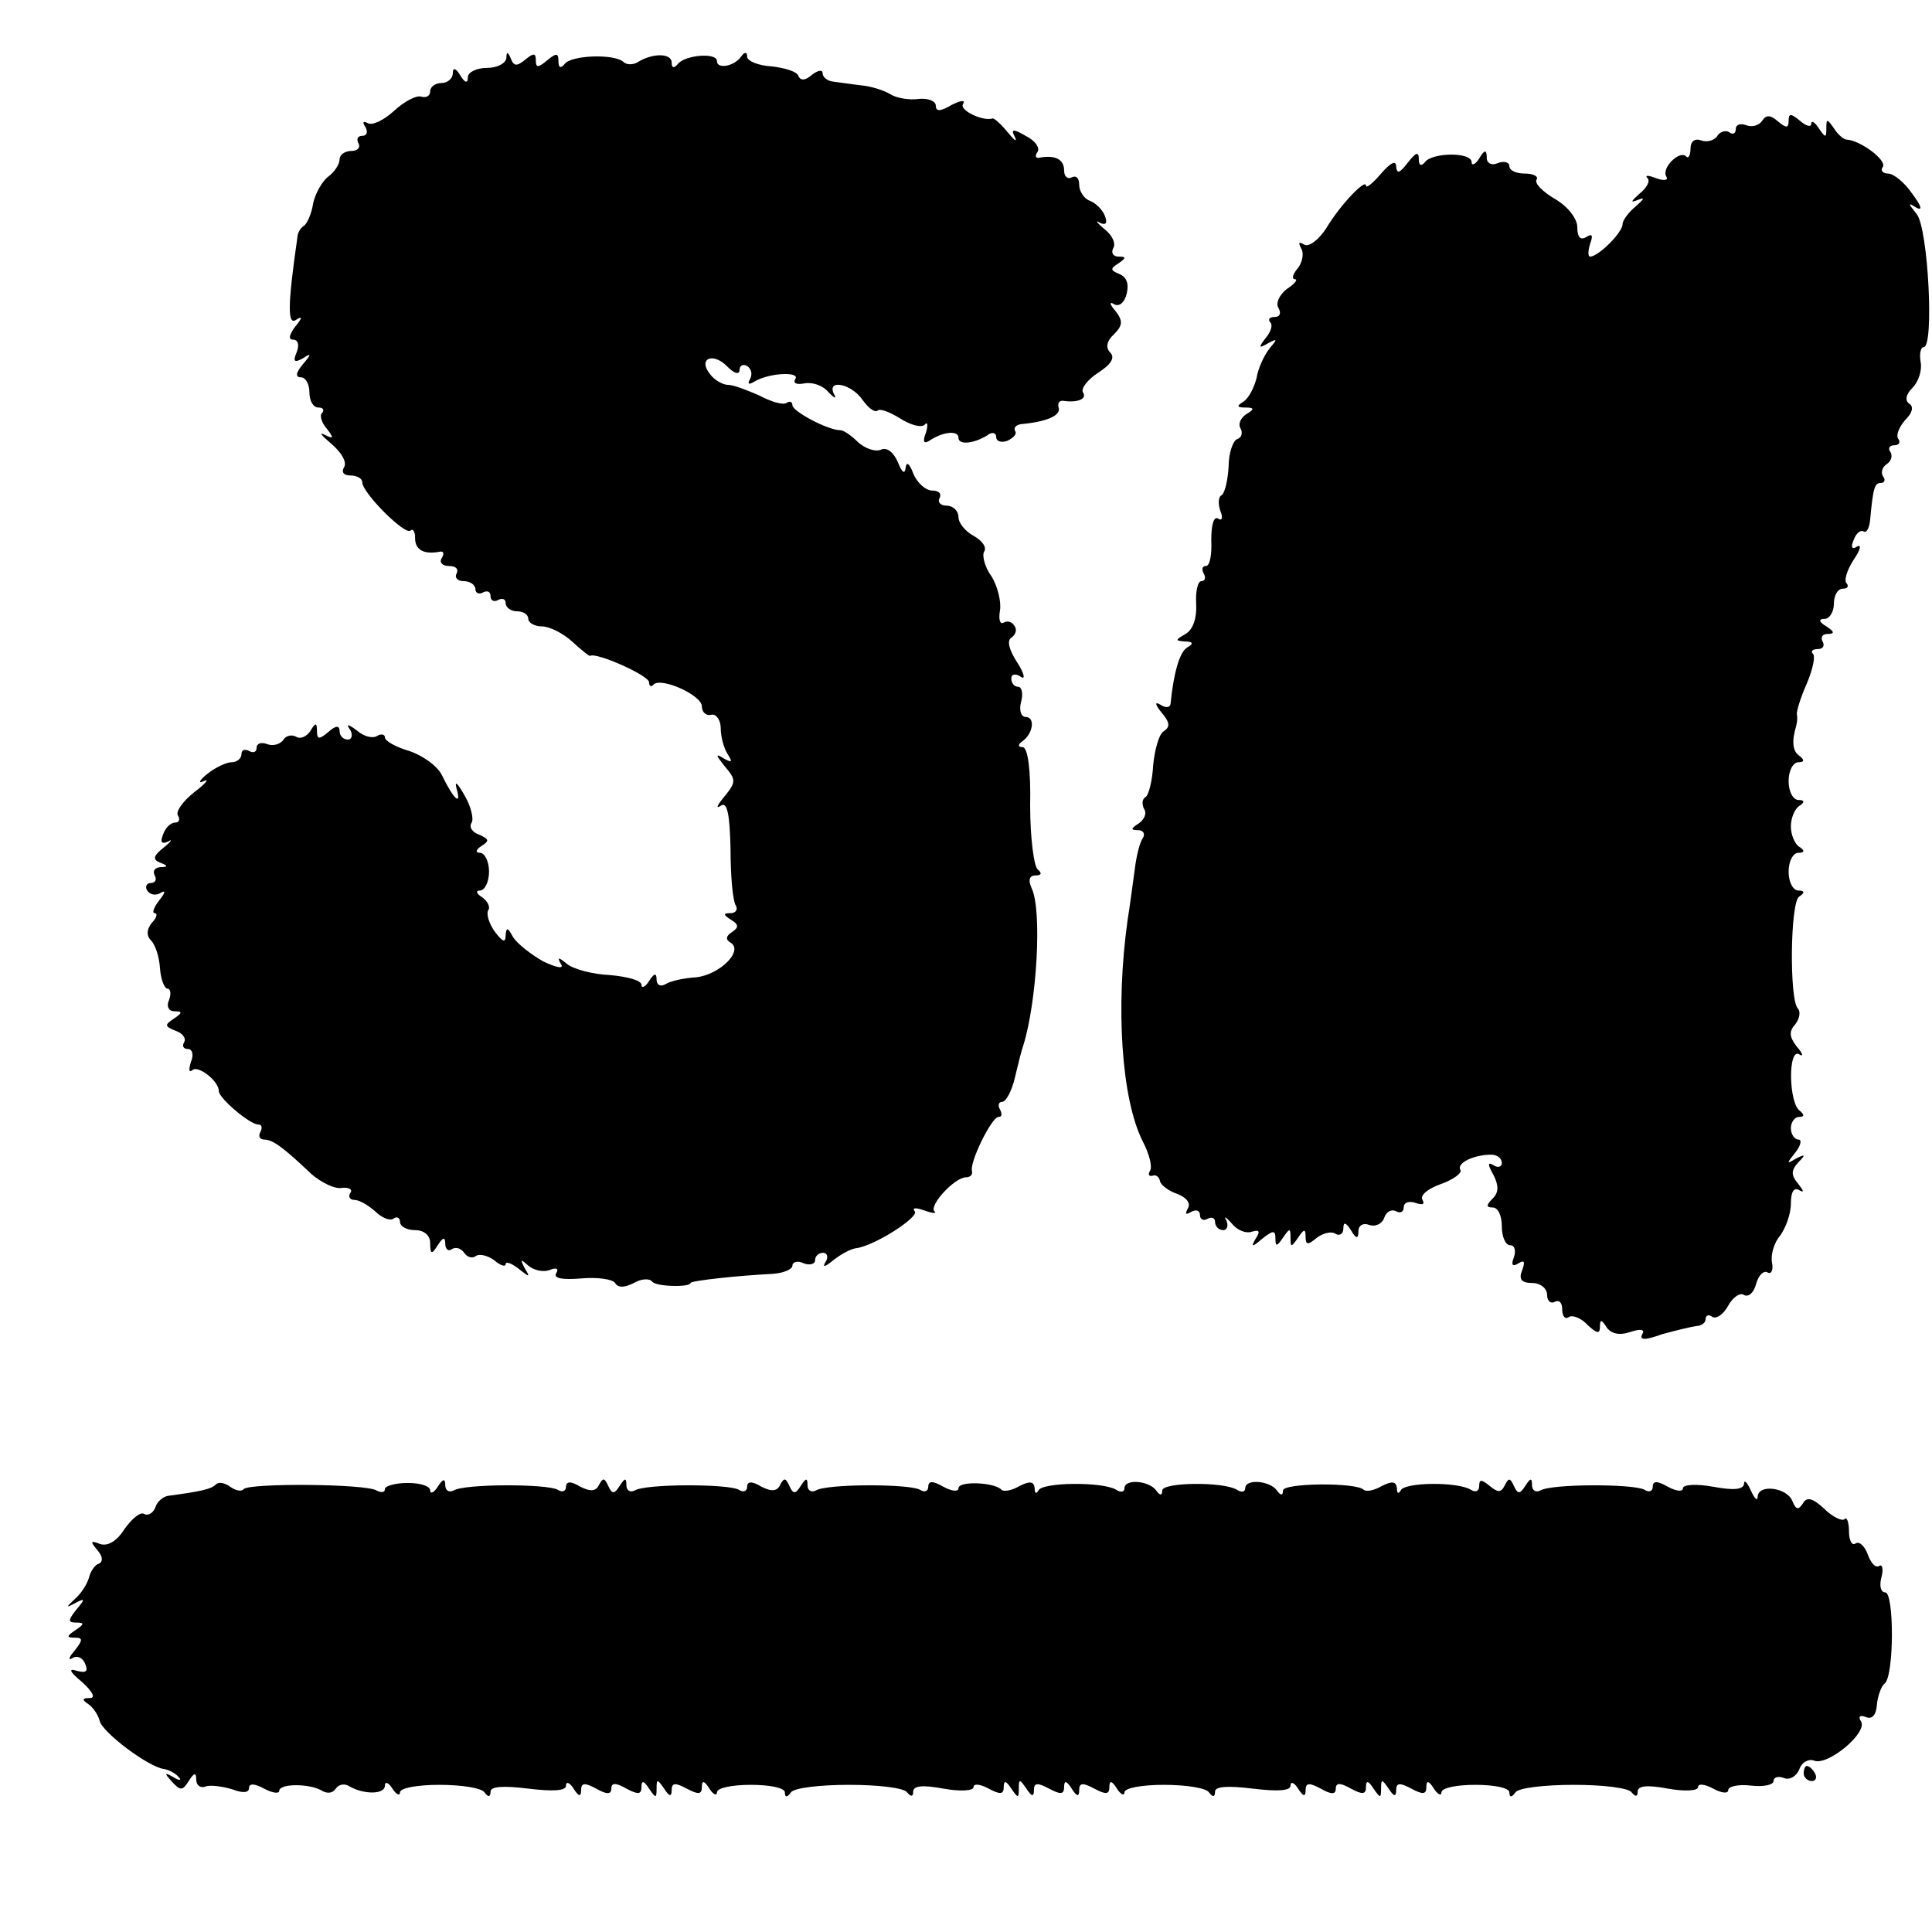
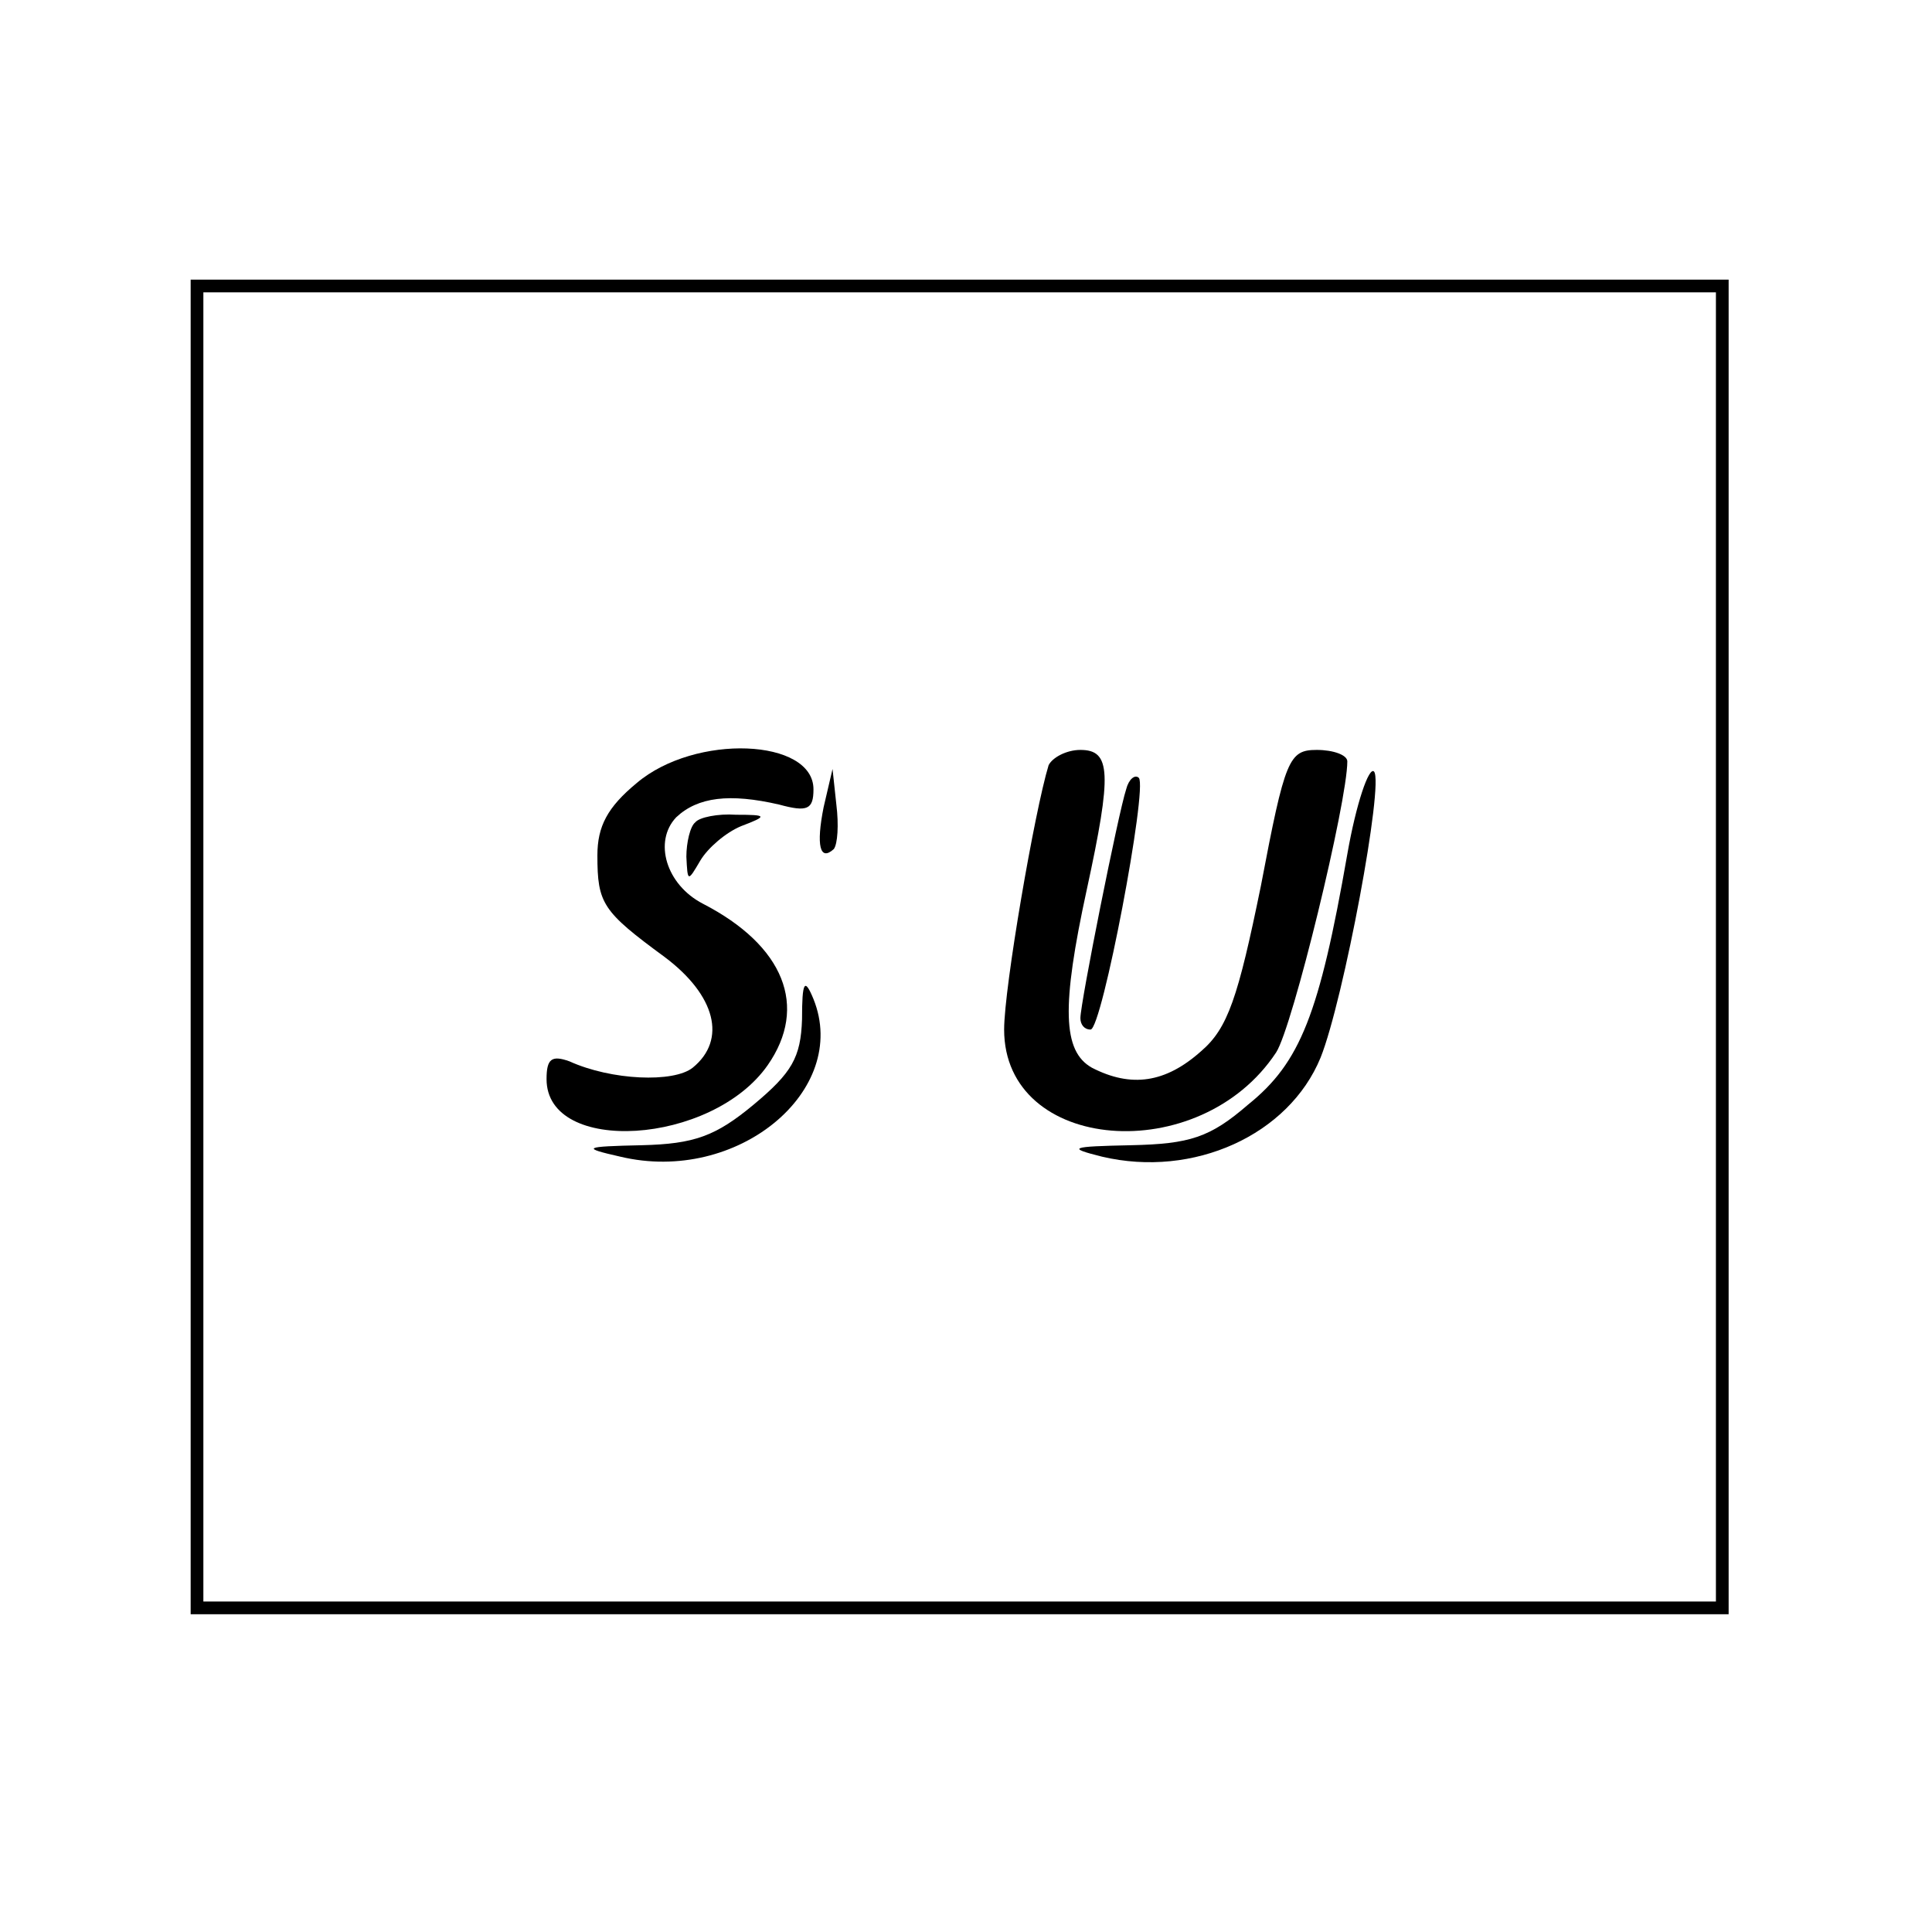
- <svg xmlns="http://www.w3.org/2000/svg" version="1.0" width="256pt" height="256pt" viewBox="0 0 256 256" preserveAspectRatio="xMidYMid meet">
-   <g transform="translate(0,256) scale(0.1,-0.1)" fill="#000000" stroke="none">
-     <path d="M671 2483 c-1 -7 -12 -13 -26 -13 -14 0 -25 -6 -25 -12 0 -9 -4 -8 -10 2 -6 10 -10 11 -10 3 0 -7 -7 -13 -15 -13 -8 0 -15 -5 -15 -11 0 -6 -5 -9 -12 -7 -6 2 -22 -6 -36 -19 -13 -12 -29 -20 -35 -16 -6 3 -7 1 -3 -5 4 -7 2 -12 -4 -12 -6 0 -8 -4 -5 -10 3 -5 -1 -10 -9 -10 -9 0 -16 -5 -16 -11 0 -7 -7 -17 -15 -23 -8 -6 -17 -22 -20 -35 -2 -14 -8 -27 -12 -30 -5 -3 -9 -10 -9 -16 -13 -90 -13 -116 -2 -109 9 6 9 3 -1 -9 -8 -11 -9 -17 -3 -17 7 0 9 -7 5 -17 -5 -12 -3 -14 8 -8 12 8 12 6 0 -8 -9 -11 -10 -17 -2 -17 6 0 11 -9 11 -20 0 -11 5 -20 12 -20 6 0 8 -3 5 -7 -4 -3 -1 -13 6 -21 10 -13 9 -14 -3 -8 -8 4 -4 -1 9 -12 13 -11 21 -24 17 -31 -4 -6 -1 -11 8 -11 9 0 16 -4 16 -9 0 -14 57 -71 64 -64 3 3 6 -1 6 -10 0 -16 12 -22 33 -18 5 1 6 -3 2 -9 -3 -5 1 -10 10 -10 9 0 13 -4 10 -10 -3 -5 1 -10 9 -10 9 0 16 -5 16 -11 0 -5 5 -7 10 -4 6 3 10 1 10 -5 0 -6 5 -8 10 -5 6 3 10 1 10 -4 0 -6 7 -11 15 -11 8 0 15 -4 15 -10 0 -5 8 -10 18 -10 10 0 28 -9 40 -20 12 -11 23 -20 24 -19 8 5 78 -26 78 -35 0 -5 3 -7 6 -3 10 10 64 -14 64 -29 0 -8 6 -13 13 -11 6 1 12 -7 12 -18 0 -11 4 -26 9 -34 7 -11 6 -12 -5 -6 -11 7 -11 5 1 -10 16 -19 16 -21 -3 -44 -8 -10 -8 -13 -1 -8 8 4 11 -14 12 -58 0 -36 3 -69 7 -75 3 -5 0 -10 -7 -10 -10 0 -10 -2 1 -9 10 -6 10 -10 1 -16 -8 -5 -9 -10 -2 -14 18 -11 -15 -43 -46 -46 -16 -1 -34 -5 -40 -9 -7 -4 -12 -1 -12 6 0 9 -3 9 -10 -2 -5 -8 -10 -10 -10 -5 0 6 -19 11 -42 13 -23 1 -49 8 -57 15 -11 9 -13 9 -8 0 5 -7 -4 -6 -23 3 -16 9 -34 23 -40 32 -7 13 -9 14 -10 3 0 -11 -4 -9 -14 4 -8 11 -12 24 -9 29 3 4 -1 12 -8 17 -8 5 -9 9 -3 9 6 0 12 11 12 25 0 14 -6 25 -12 25 -6 0 -6 4 2 9 11 7 10 9 -3 15 -9 3 -14 10 -10 16 3 5 -1 22 -10 37 -9 16 -13 19 -10 8 7 -24 -4 -14 -19 17 -6 13 -26 27 -44 33 -17 5 -32 13 -32 18 0 4 -5 5 -10 2 -6 -4 -18 -1 -27 7 -12 9 -15 9 -9 1 4 -7 2 -13 -3 -13 -6 0 -11 5 -11 11 0 8 -5 8 -15 -1 -12 -10 -15 -10 -15 1 0 12 -2 12 -9 0 -5 -7 -13 -11 -19 -7 -6 3 -14 1 -17 -5 -4 -5 -13 -8 -21 -5 -8 3 -14 1 -14 -5 0 -6 -5 -7 -10 -4 -6 3 -10 1 -10 -4 0 -6 -6 -11 -13 -11 -7 0 -22 -7 -33 -16 -10 -8 -12 -13 -4 -9 8 4 3 -3 -13 -15 -15 -12 -25 -26 -21 -31 3 -5 1 -9 -4 -9 -6 0 -13 -7 -16 -16 -4 -10 -2 -13 7 -9 6 4 4 0 -6 -8 -14 -11 -15 -16 -5 -20 11 -4 11 -6 0 -6 -7 -1 -10 -5 -7 -11 3 -5 1 -10 -5 -10 -6 0 -8 -5 -5 -10 4 -6 12 -7 18 -3 7 4 6 0 -2 -10 -7 -9 -10 -17 -6 -17 4 0 3 -6 -4 -13 -7 -9 -7 -17 -1 -23 6 -6 11 -22 12 -37 1 -15 6 -27 10 -27 4 0 5 -7 2 -15 -4 -9 0 -15 7 -15 11 0 11 -2 -1 -10 -12 -8 -12 -10 3 -16 9 -3 14 -10 11 -15 -3 -5 -1 -9 5 -9 6 0 8 -8 4 -17 -3 -10 -3 -15 2 -11 7 7 35 -14 35 -28 0 -9 41 -44 52 -44 5 0 6 -4 3 -10 -3 -5 -1 -10 5 -10 11 0 24 -9 63 -46 13 -11 31 -20 40 -18 9 1 15 -2 11 -7 -3 -5 0 -9 6 -9 6 0 18 -7 27 -15 8 -8 19 -13 24 -10 5 4 9 1 9 -4 0 -6 9 -11 20 -11 12 0 20 -7 20 -17 0 -15 2 -16 10 -3 7 11 10 11 10 2 0 -7 4 -11 9 -7 5 3 12 1 16 -5 4 -6 11 -8 16 -4 5 3 16 0 24 -6 8 -7 15 -9 15 -5 0 4 8 1 17 -6 15 -12 16 -12 8 1 -6 12 -5 12 5 3 7 -6 19 -9 28 -6 9 4 13 2 9 -4 -4 -7 8 -9 33 -7 21 2 42 -1 45 -6 4 -7 13 -6 25 0 10 6 21 6 24 2 4 -7 51 -8 51 -2 0 3 65 10 108 12 15 1 27 6 27 11 0 5 7 7 15 3 8 -3 15 -1 15 4 0 6 5 10 11 10 5 0 7 -6 3 -12 -5 -8 -1 -7 10 2 10 8 23 15 30 16 25 3 85 42 78 49 -4 5 2 5 13 1 11 -4 17 -4 13 -1 -7 8 27 45 42 45 5 0 9 3 8 8 -4 11 26 72 35 72 5 0 5 4 2 10 -3 5 -2 10 3 10 5 0 13 15 17 33 4 17 9 37 11 42 18 58 25 179 11 208 -5 11 -3 17 5 17 8 0 9 3 3 8 -5 4 -10 42 -10 85 1 46 -3 77 -10 77 -6 0 -7 3 0 8 14 10 17 32 4 32 -6 0 -9 9 -6 20 3 11 1 20 -4 20 -5 0 -9 5 -9 11 0 6 6 7 13 2 6 -4 4 5 -5 19 -11 17 -14 29 -8 33 6 4 8 11 4 16 -3 5 -9 7 -14 4 -5 -3 -7 4 -5 16 2 11 -3 32 -11 45 -9 12 -13 28 -10 33 4 6 -3 15 -14 21 -11 6 -20 17 -20 25 0 8 -7 15 -16 15 -8 0 -12 5 -9 10 3 6 -1 10 -10 10 -8 0 -20 10 -25 23 -5 13 -9 16 -10 7 -1 -9 -5 -6 -10 7 -6 14 -15 21 -23 17 -8 -3 -21 2 -30 10 -9 9 -19 16 -24 16 -16 0 -63 25 -63 33 0 5 -4 6 -8 3 -5 -3 -21 2 -36 10 -16 7 -34 14 -41 14 -7 0 -18 6 -24 14 -17 21 4 30 23 10 9 -9 16 -11 16 -4 0 6 5 8 10 5 6 -4 7 -11 4 -17 -4 -7 -2 -8 5 -4 19 12 61 14 55 4 -4 -6 2 -8 12 -6 11 2 25 -3 32 -12 8 -8 11 -9 7 -2 -10 20 23 14 38 -8 8 -11 16 -17 20 -14 3 3 16 -2 29 -10 14 -9 28 -13 33 -9 4 5 5 0 2 -10 -5 -13 -3 -16 6 -10 17 11 37 13 37 3 0 -10 20 -8 38 3 6 5 12 4 12 -2 0 -6 7 -8 15 -5 8 4 13 9 10 13 -2 4 1 8 8 9 33 3 52 11 50 21 -2 6 0 10 5 10 19 -3 33 2 27 11 -3 5 6 17 20 26 17 11 23 20 16 27 -6 6 -5 15 5 24 12 12 12 18 2 31 -8 9 -8 13 -2 9 7 -4 14 2 17 14 3 13 0 22 -10 26 -12 5 -12 7 -1 14 10 7 11 9 0 9 -7 0 -10 5 -7 11 4 6 -1 17 -11 25 -11 9 -13 13 -7 9 8 -4 11 -1 7 9 -3 8 -12 17 -20 20 -8 3 -14 13 -14 21 0 9 -4 13 -10 10 -5 -3 -10 1 -10 9 0 15 -12 21 -33 17 -5 -1 -6 3 -2 8 3 6 -4 15 -16 21 -17 10 -20 9 -14 -2 3 -7 -1 -4 -10 7 -9 11 -18 19 -20 18 -13 -4 -44 11 -39 19 4 6 -3 5 -15 -1 -15 -9 -21 -9 -21 -1 0 6 -10 10 -22 9 -13 -2 -30 1 -38 6 -8 5 -26 11 -40 12 -14 2 -31 4 -37 5 -7 1 -13 6 -13 11 0 5 -6 4 -14 -2 -9 -8 -15 -8 -18 -2 -1 6 -18 11 -35 13 -18 1 -33 7 -33 13 0 6 -3 7 -8 0 -9 -13 -32 -17 -32 -6 0 12 -43 8 -52 -4 -5 -6 -8 -5 -8 2 0 13 -26 13 -46 0 -6 -3 -14 -3 -18 1 -12 11 -70 9 -78 -3 -5 -6 -8 -5 -8 4 0 11 -3 11 -15 1 -12 -10 -15 -10 -15 0 0 10 -3 10 -14 1 -11 -9 -15 -9 -19 1 -4 10 -6 10 -6 1z" />
-     <path d="M2335 2400 c-4 -6 -13 -9 -21 -6 -8 3 -14 1 -14 -5 0 -6 -4 -8 -9 -4 -5 3 -13 0 -16 -6 -4 -5 -13 -8 -21 -5 -8 3 -14 -1 -14 -11 0 -9 -3 -14 -6 -10 -9 8 -33 -16 -26 -27 3 -5 -3 -6 -14 -2 -10 4 -15 4 -11 0 4 -4 -1 -13 -11 -21 -11 -10 -12 -12 -2 -8 10 4 9 2 -2 -8 -10 -8 -18 -19 -18 -24 0 -11 -32 -43 -43 -43 -3 0 -3 7 0 17 4 11 3 14 -5 9 -8 -5 -12 0 -12 13 0 11 -12 27 -29 37 -17 10 -28 21 -25 26 3 4 -4 8 -15 8 -12 0 -21 4 -21 10 0 5 -7 7 -15 4 -9 -4 -15 0 -15 7 0 11 -3 11 -10 -1 -5 -8 -10 -10 -10 -5 0 14 -53 13 -62 0 -5 -6 -8 -4 -8 4 0 11 -4 9 -15 -5 -10 -13 -14 -15 -15 -5 0 9 -7 6 -20 -9 -11 -13 -20 -20 -20 -16 0 10 -34 -25 -53 -57 -10 -15 -23 -25 -29 -21 -7 4 -8 3 -4 -5 4 -6 2 -18 -4 -26 -7 -8 -9 -15 -4 -15 4 0 0 -6 -11 -13 -10 -8 -15 -19 -11 -25 4 -7 2 -12 -5 -12 -7 0 -9 -3 -6 -7 4 -3 1 -13 -6 -21 -10 -13 -9 -14 3 -7 13 7 13 6 2 -7 -7 -9 -15 -26 -17 -39 -3 -12 -10 -26 -17 -31 -10 -6 -9 -8 2 -8 12 0 13 -2 1 -9 -7 -5 -11 -13 -7 -19 3 -6 1 -12 -5 -14 -5 -2 -11 -18 -11 -36 -1 -18 -5 -35 -9 -38 -5 -2 -5 -12 -2 -21 4 -9 2 -14 -3 -10 -6 3 -9 -9 -9 -29 1 -19 -2 -34 -7 -34 -5 0 -6 -4 -3 -10 3 -5 2 -10 -3 -10 -5 0 -8 -14 -7 -30 1 -19 -4 -34 -14 -40 -14 -8 -14 -9 -1 -10 11 0 12 -3 3 -8 -10 -6 -18 -34 -22 -75 -1 -5 -7 -5 -13 -1 -8 5 -8 1 1 -10 11 -13 12 -19 3 -25 -6 -3 -12 -24 -14 -45 -1 -20 -6 -40 -10 -42 -5 -3 -5 -10 -2 -16 4 -6 0 -14 -7 -19 -11 -7 -11 -9 -1 -9 7 0 10 -5 6 -11 -4 -6 -8 -23 -10 -38 -2 -14 -6 -46 -10 -71 -16 -115 -8 -236 20 -292 9 -17 13 -34 10 -39 -3 -5 -2 -8 3 -7 4 2 9 -1 10 -7 1 -5 11 -13 23 -17 13 -5 18 -13 14 -19 -4 -8 -3 -9 4 -5 7 4 12 2 12 -4 0 -6 5 -8 10 -5 6 3 10 1 10 -4 0 -6 5 -11 11 -11 5 0 7 6 4 13 -4 6 -1 5 7 -4 7 -9 19 -14 27 -11 10 3 11 0 5 -9 -7 -12 -5 -12 9 0 14 11 17 11 17 0 0 -11 2 -11 10 1 9 13 10 13 10 0 0 -13 1 -13 10 0 8 12 10 12 10 1 0 -11 3 -11 15 -1 8 6 19 9 25 5 5 -3 10 0 10 7 0 9 3 9 10 -2 7 -12 10 -12 10 -1 0 7 6 11 14 8 8 -3 17 1 20 9 3 9 10 12 16 9 5 -3 10 -1 10 5 0 7 7 9 16 6 9 -3 12 -2 9 4 -4 6 7 15 24 21 17 6 29 15 26 19 -5 9 18 20 41 20 8 0 14 -5 14 -11 0 -5 -5 -7 -11 -3 -8 5 -8 1 0 -13 7 -14 7 -23 -1 -31 -9 -9 -9 -12 0 -12 7 0 12 -11 12 -25 0 -14 5 -25 11 -25 6 0 8 -7 5 -16 -4 -10 -2 -13 6 -8 8 5 9 2 5 -9 -5 -12 -1 -17 13 -17 11 0 20 -7 20 -16 0 -8 5 -12 10 -9 6 3 10 -1 10 -10 0 -9 4 -14 9 -10 5 3 17 -2 25 -11 12 -11 16 -12 16 -2 0 10 2 10 9 -1 6 -8 16 -11 31 -6 15 5 20 3 16 -3 -4 -8 4 -8 26 0 18 5 39 10 46 11 6 0 12 4 12 9 0 5 4 7 9 3 6 -3 15 4 21 15 6 11 16 18 21 14 6 -3 13 3 16 15 3 11 10 18 15 15 5 -3 8 3 6 13 -2 11 3 27 11 36 7 10 14 28 14 42 0 16 4 22 11 18 7 -4 6 -1 -1 8 -10 12 -10 18 0 29 10 10 9 11 -3 5 -13 -8 -13 -7 -1 8 7 9 9 17 4 17 -5 0 -10 7 -10 15 0 8 5 15 11 15 7 0 7 3 1 8 -15 10 -16 84 -1 75 6 -4 5 1 -3 10 -10 13 -11 20 -2 30 6 8 7 17 3 21 -11 12 -10 140 2 148 8 5 7 8 -1 8 -7 0 -13 11 -13 25 0 14 6 25 13 25 8 0 9 3 1 8 -6 4 -11 16 -11 27 0 11 5 23 11 27 8 5 7 8 -1 8 -7 0 -13 11 -13 25 0 14 6 25 13 25 8 0 8 3 2 8 -10 6 -11 20 -5 40 1 4 2 10 1 15 -1 4 5 23 13 41 8 19 12 37 8 40 -3 3 0 6 7 6 7 0 9 5 6 10 -3 6 0 10 7 10 9 0 9 3 -2 10 -10 6 -11 10 -2 10 6 0 12 9 12 20 0 11 5 20 12 20 6 0 8 3 5 7 -4 3 0 17 9 31 9 13 11 21 5 18 -7 -5 -9 -1 -5 8 3 9 9 14 13 12 4 -3 8 4 9 15 4 43 6 49 14 49 5 0 7 4 3 9 -3 5 -1 12 5 16 6 4 8 11 5 16 -4 5 -1 9 5 9 6 0 9 4 5 9 -3 5 2 16 10 25 9 9 11 17 5 21 -6 4 -5 12 4 21 8 8 13 23 11 34 -2 11 0 20 4 20 14 0 6 156 -9 176 -12 15 -12 16 -1 9 9 -5 7 2 -5 18 -10 15 -25 27 -32 27 -7 0 -11 4 -7 9 5 9 -30 35 -48 36 -4 0 -12 7 -17 15 -9 13 -10 13 -10 0 0 -13 -1 -13 -10 0 -5 8 -10 11 -10 6 0 -5 -7 -3 -15 4 -12 10 -15 10 -15 0 0 -10 -3 -10 -14 -1 -10 9 -16 9 -21 1z" />
-     <path d="M286 593 c-6 -6 -18 -9 -63 -15 -7 -1 -15 -8 -17 -15 -3 -8 -10 -12 -15 -9 -5 3 -16 -6 -26 -20 -10 -16 -22 -23 -32 -20 -13 5 -14 4 -4 -8 7 -8 8 -15 2 -18 -5 -1 -11 -10 -13 -18 -2 -8 -10 -21 -18 -28 -13 -12 -13 -13 0 -6 13 7 13 5 1 -9 -11 -14 -11 -17 0 -17 11 0 11 -2 -1 -10 -12 -8 -12 -10 -1 -10 11 0 11 -3 0 -17 -8 -9 -9 -14 -3 -10 7 4 14 0 17 -8 4 -10 1 -12 -11 -9 -12 4 -10 -1 7 -15 14 -13 18 -21 10 -21 -10 0 -11 -2 -2 -8 6 -4 13 -14 15 -22 3 -15 64 -61 85 -64 7 -1 16 -6 20 -11 4 -4 1 -5 -7 0 -12 7 -13 6 -2 -6 11 -12 14 -12 22 1 7 11 10 12 10 2 0 -8 6 -12 13 -9 6 2 22 0 35 -4 13 -5 22 -5 22 2 0 6 7 6 20 -1 11 -6 20 -7 20 -3 0 10 41 10 57 0 7 -4 14 -3 18 3 4 6 12 7 18 3 19 -11 47 -11 47 1 0 6 5 4 10 -4 5 -8 10 -10 10 -5 0 6 24 10 52 10 29 0 56 -4 60 -10 5 -7 8 -6 8 1 0 7 17 8 50 4 33 -4 50 -3 50 4 0 6 5 4 10 -4 7 -11 10 -11 10 -2 0 10 5 10 20 2 14 -8 20 -8 20 0 0 8 6 8 20 0 15 -8 20 -8 20 2 0 9 3 9 10 -2 9 -13 10 -13 10 0 0 13 1 13 10 0 7 -11 10 -11 10 -2 0 10 5 10 20 2 15 -8 20 -8 20 2 0 9 3 9 10 -2 5 -8 10 -10 10 -5 0 6 20 10 45 10 25 0 45 -4 45 -10 0 -7 3 -7 8 0 4 6 39 10 77 10 39 0 73 -4 77 -10 5 -6 8 -6 8 1 0 8 13 9 40 4 22 -4 40 -3 40 2 0 5 9 4 20 -2 15 -8 20 -8 20 2 0 9 3 9 10 -2 9 -13 10 -13 10 0 0 13 1 13 10 0 7 -11 10 -11 10 -2 0 10 5 10 20 2 15 -8 20 -8 20 2 0 9 3 9 10 -2 7 -11 10 -11 10 -2 0 10 5 10 20 2 15 -8 20 -8 20 2 0 9 3 9 10 -2 5 -8 10 -10 10 -5 0 6 24 10 52 10 29 0 56 -4 60 -10 5 -7 8 -6 8 1 0 7 17 8 50 4 33 -4 50 -3 50 4 0 6 5 4 10 -4 7 -11 10 -11 10 -2 0 10 5 10 20 2 14 -8 20 -8 20 0 0 8 6 8 20 0 15 -8 20 -8 20 2 0 9 3 9 10 -2 9 -13 10 -13 10 0 0 13 1 13 10 0 7 -11 10 -11 10 -2 0 10 5 10 20 2 15 -8 20 -8 20 2 0 9 3 9 10 -2 5 -8 10 -10 10 -5 0 6 20 10 45 10 25 0 45 -4 45 -10 0 -7 3 -7 8 0 4 6 39 10 77 10 39 0 73 -4 77 -10 5 -6 8 -6 8 1 0 8 13 9 40 4 22 -4 40 -3 40 2 0 5 9 4 20 -2 11 -6 20 -7 20 -2 0 5 14 8 30 6 17 -2 30 1 30 6 0 5 6 7 14 4 7 -3 16 2 20 11 3 10 13 15 20 12 18 -7 71 37 62 52 -4 6 -2 9 6 6 9 -4 14 3 15 16 1 12 6 25 10 28 13 9 13 121 1 121 -6 0 -8 9 -5 20 3 11 1 18 -3 15 -5 -3 -11 4 -15 15 -4 11 -11 18 -16 15 -5 -4 -9 4 -9 16 0 12 -3 20 -6 16 -3 -3 -16 3 -27 14 -15 14 -23 16 -28 7 -6 -9 -9 -9 -14 3 -7 18 -45 23 -46 6 0 -7 -4 -3 -9 8 -5 11 -9 15 -9 9 -1 -8 -14 -9 -41 -4 -22 4 -40 3 -40 -2 0 -5 -9 -4 -20 2 -14 8 -20 8 -20 0 0 -6 -5 -8 -11 -4 -14 8 -124 8 -138 -1 -6 -3 -11 0 -11 7 0 10 -2 10 -9 -1 -7 -11 -10 -11 -15 0 -5 11 -7 11 -12 1 -5 -10 -9 -10 -20 -1 -11 9 -14 9 -14 0 0 -7 -5 -9 -11 -5 -18 11 -89 10 -93 -1 -3 -5 -5 -4 -5 3 -1 9 -6 10 -20 3 -10 -6 -21 -8 -24 -5 -10 10 -107 9 -107 -1 0 -7 -3 -7 -8 0 -9 13 -42 16 -42 3 0 -5 -5 -6 -11 -2 -18 11 -99 10 -99 -1 0 -7 -3 -7 -8 0 -9 13 -42 16 -42 3 0 -5 -5 -6 -11 -2 -18 11 -99 10 -103 -1 -3 -5 -5 -4 -5 3 -1 9 -6 10 -20 3 -10 -6 -21 -8 -24 -5 -9 10 -57 12 -57 2 0 -5 -9 -4 -20 2 -14 8 -20 8 -20 0 0 -6 -5 -8 -11 -4 -14 8 -124 8 -138 -1 -6 -3 -11 0 -11 7 0 10 -2 10 -9 -1 -7 -11 -10 -11 -15 0 -5 11 -7 11 -12 2 -4 -9 -11 -10 -25 -3 -13 8 -19 7 -19 0 0 -6 -5 -8 -11 -4 -14 8 -124 8 -138 -1 -6 -3 -11 0 -11 7 0 10 -2 10 -9 -1 -7 -11 -10 -11 -15 0 -5 11 -7 11 -12 2 -4 -9 -11 -10 -25 -3 -13 8 -19 7 -19 0 0 -6 -5 -8 -11 -4 -14 8 -124 8 -138 -1 -6 -3 -11 0 -11 7 0 9 -3 9 -10 -2 -5 -8 -10 -10 -10 -5 0 6 -13 10 -30 10 -16 0 -30 -4 -30 -8 0 -5 -5 -5 -11 -2 -14 9 -167 10 -176 2 -3 -4 -11 -2 -18 3 -7 5 -15 7 -19 3z" />
-     <path d="M2390 210 c0 -5 5 -10 11 -10 5 0 7 5 4 10 -3 6 -8 10 -11 10 -2 0 -4 -4 -4 -10z" />
+ <svg xmlns="http://www.w3.org/2000/svg" version="1.0" width="152pt" height="152pt" viewBox="0 0 152 152" preserveAspectRatio="xMidYMid meet">
+   <g transform="translate(0,152) scale(0.1,-0.1)" fill="#000000" stroke="none">
+     <path d="M150 775 l0 -525 605 0 605 0 0 525 0 525 -605 0 -605 0 0 -525z m1200 0 l0 -515 -595 0 -595 0 0 515 0 515 595 0 595 0 0 -515z" />
+     <path d="M501 904 c-23 -19 -31 -34 -31 -57 0 -38 4 -44 53 -80 40 -30 49 -65 22 -87 -15 -12 -64 -10 -97 5 -14 5 -18 2 -18 -14 0 -60 130 -52 174 11 32 46 13 94 -51 127 -29 15 -39 49 -21 68 17 16 42 19 81 10 22 -6 27 -4 27 12 0 40 -93 44 -139 5z" />
+     <path d="M825 918 c-11 -36 -35 -175 -35 -208 0 -97 154 -109 214 -18 13 20 56 197 56 229 0 5 -11 9 -24 9 -22 0 -25 -7 -44 -107 -18 -88 -26 -112 -47 -130 -28 -25 -55 -29 -86 -13 -23 13 -24 48 -4 140 20 92 19 110 -5 110 -11 0 -22 -6 -25 -12z" />
+     <path d="M1060 848 c-22 -126 -37 -164 -78 -197 -30 -26 -46 -31 -92 -32 -48 -1 -51 -2 -23 -9 72 -17 147 17 172 78 18 45 50 216 42 225 -4 4 -14 -25 -21 -65z" />
+     <path d="M648 885 c-6 -30 -3 -43 8 -33 3 4 4 19 2 35 l-3 28 -7 -30z" />
+     <path d="M886 899 c-6 -18 -36 -168 -36 -180 0 -5 3 -9 8 -9 9 0 45 190 38 198 -3 3 -8 -1 -10 -9z" />
+     <path d="M547 873 c-4 -3 -7 -16 -7 -27 1 -20 1 -20 11 -3 6 10 20 22 32 27 21 8 21 9 -4 9 -14 1 -29 -2 -32 -6z" />
+     <path d="M631 718 c-1 -30 -8 -42 -38 -67 -30 -25 -47 -31 -88 -32 -46 -1 -48 -2 -17 -9 92 -22 181 52 152 124 -7 17 -9 14 -9 -16z" />
  </g>
</svg>
